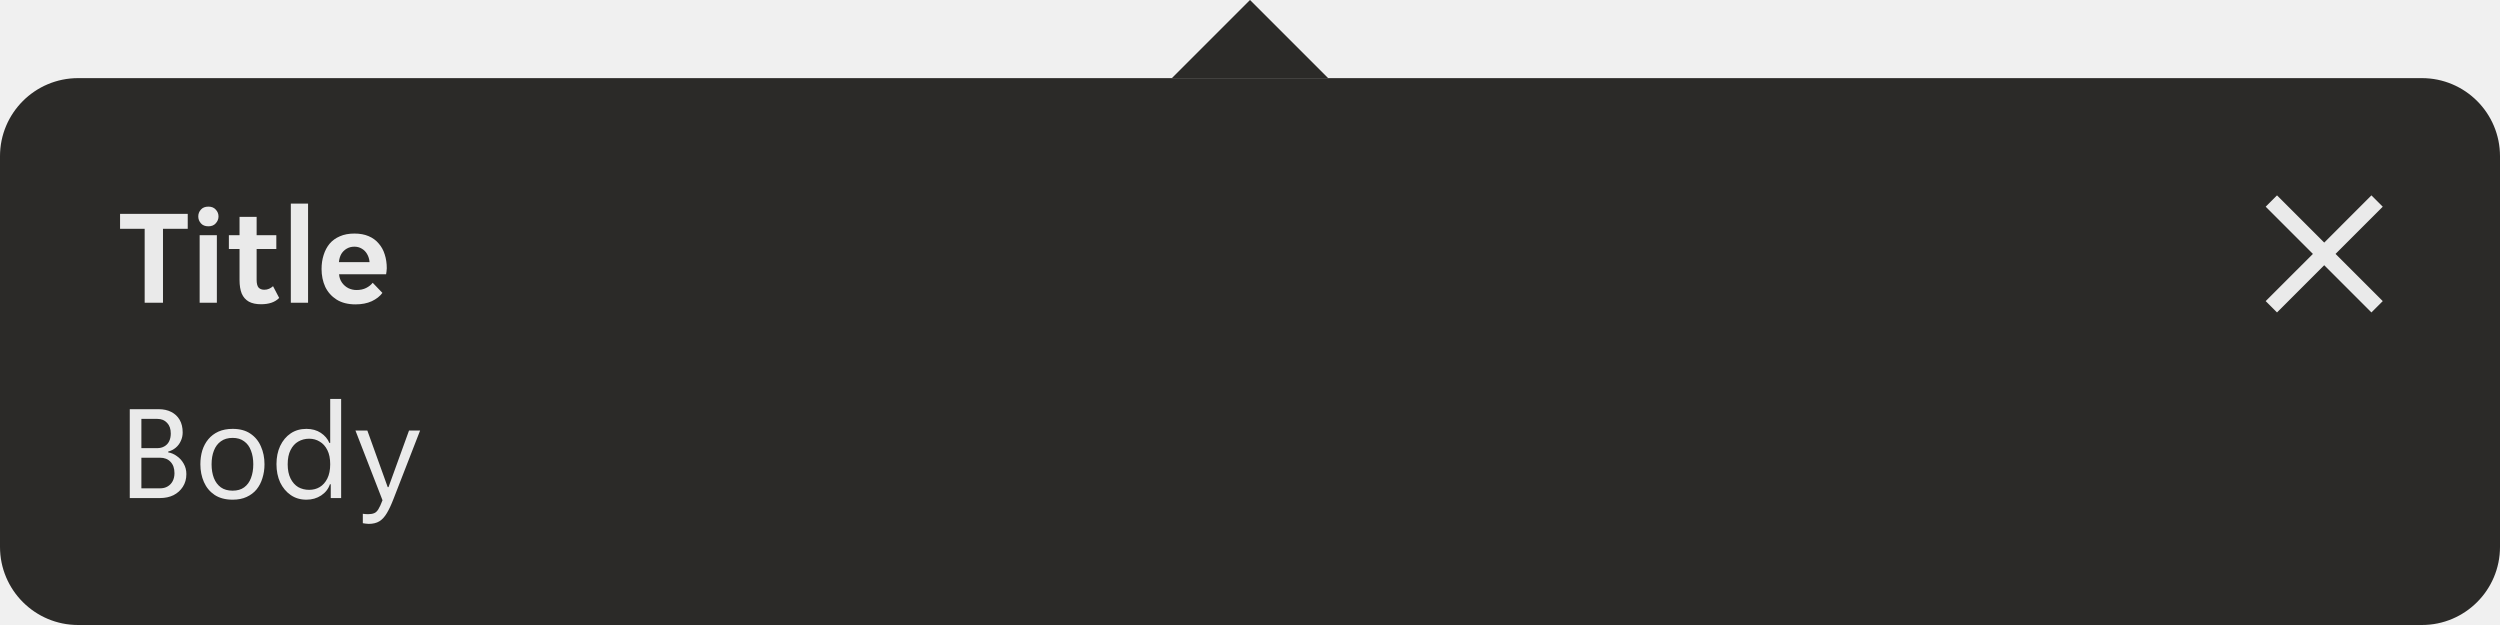
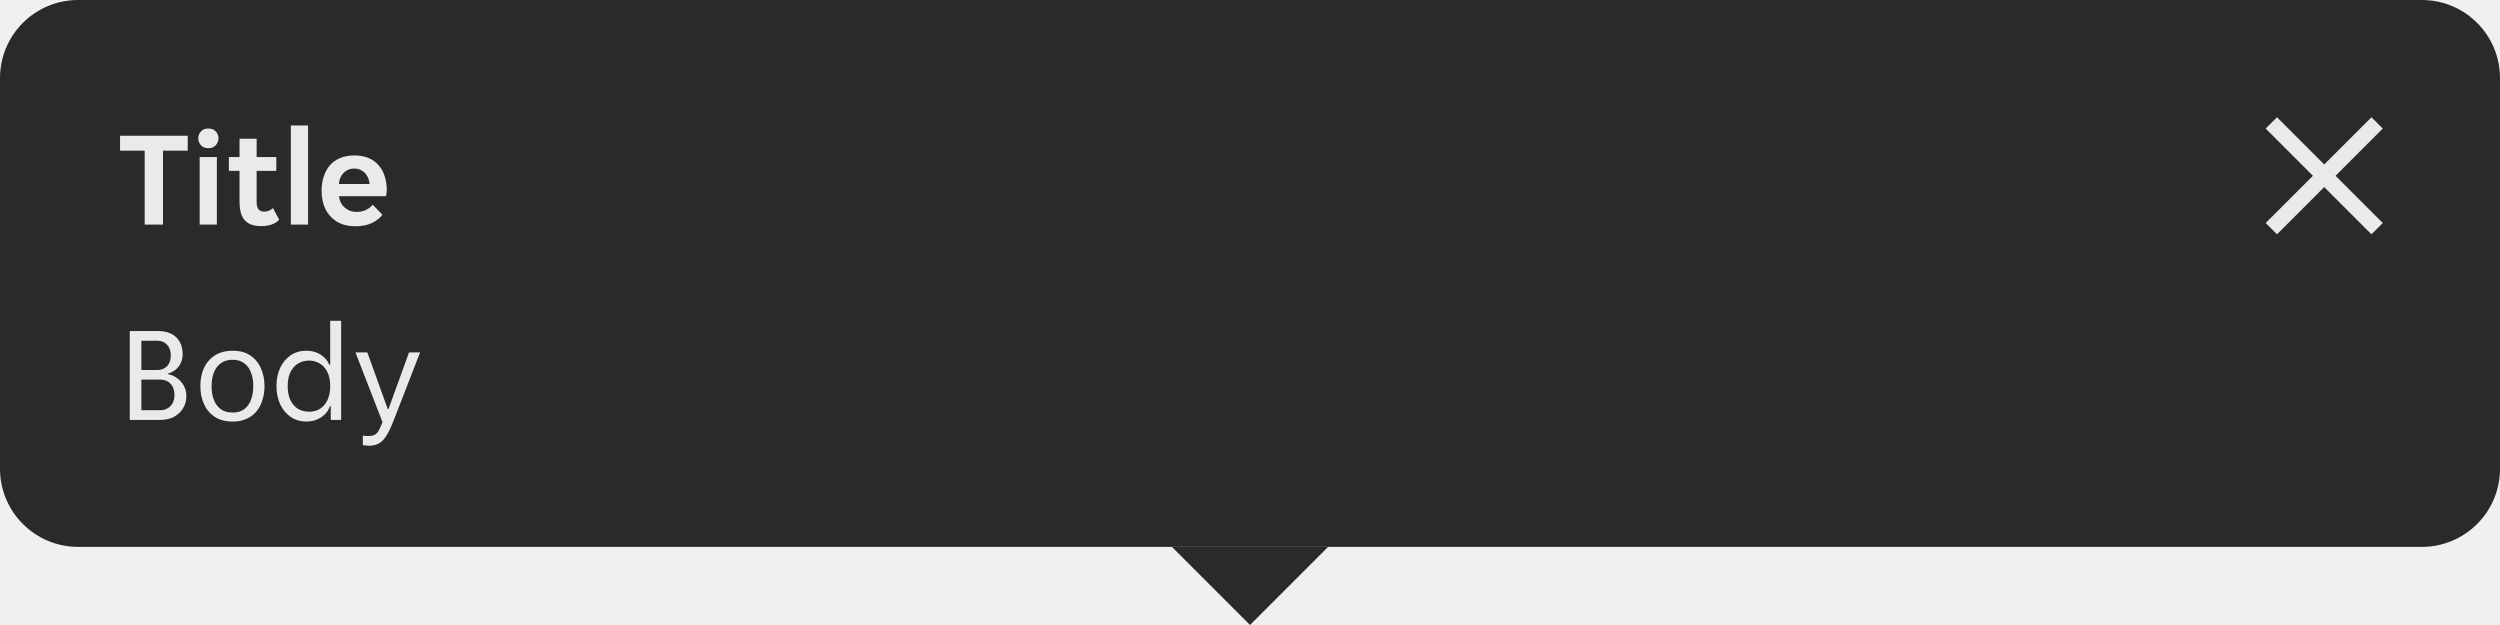
<svg xmlns="http://www.w3.org/2000/svg" width="256" height="64" viewBox="0 0 256 64" fill="none">
-   <g clip-path="url(#clip0_9315_6806)">
-     <path d="M128 0L136 8L120 8L128 0Z" fill="#2B2A28" />
-     <path d="M0 16C0 11.582 3.582 8 8 8H248C252.418 8 256 11.582 256 16V56C256 60.418 252.418 64 248 64H8C3.582 64 0 60.418 0 56V16Z" fill="#2B2A28" />
-     <path d="M14.814 31V23.426H12.294V21.9H19.224V23.426H16.69V31H14.814ZM20.444 31V24.084H22.207V31H20.444ZM21.34 23.174C21.003 23.174 20.747 23.071 20.57 22.866C20.392 22.661 20.303 22.427 20.303 22.166C20.303 21.895 20.392 21.662 20.57 21.466C20.747 21.261 21.003 21.158 21.34 21.158C21.666 21.158 21.918 21.261 22.096 21.466C22.282 21.662 22.375 21.895 22.375 22.166C22.375 22.427 22.282 22.661 22.096 22.866C21.918 23.071 21.666 23.174 21.34 23.174ZM26.727 31.154C26.223 31.154 25.807 31.065 25.481 30.888C25.154 30.701 24.911 30.426 24.753 30.062C24.603 29.689 24.529 29.227 24.529 28.676V25.498H23.437V24.084H24.529V22.208H26.279V24.084H28.295V25.498H26.279V28.662C26.279 29.026 26.344 29.287 26.475 29.446C26.615 29.595 26.811 29.67 27.063 29.67C27.24 29.67 27.403 29.637 27.553 29.572C27.711 29.497 27.847 29.409 27.959 29.306L28.589 30.51C28.365 30.734 28.099 30.897 27.791 31C27.483 31.103 27.128 31.154 26.727 31.154ZM29.781 31V20.85H31.545V31H29.781ZM36.401 31.168C35.635 31.168 34.991 31.005 34.468 30.678C33.955 30.351 33.568 29.917 33.306 29.376C33.054 28.825 32.928 28.214 32.928 27.542C32.928 27.029 32.998 26.553 33.139 26.114C33.279 25.666 33.484 25.279 33.755 24.952C34.035 24.625 34.385 24.373 34.804 24.196C35.224 24.009 35.719 23.916 36.288 23.916C36.849 23.916 37.334 24.005 37.745 24.182C38.164 24.359 38.51 24.611 38.781 24.938C39.06 25.255 39.266 25.629 39.397 26.058C39.536 26.487 39.606 26.959 39.606 27.472C39.606 27.565 39.597 27.677 39.578 27.808C39.569 27.929 39.555 28.023 39.536 28.088H34.721C34.748 28.424 34.851 28.713 35.029 28.956C35.206 29.199 35.425 29.385 35.687 29.516C35.948 29.637 36.218 29.698 36.498 29.698C36.891 29.698 37.222 29.628 37.492 29.488C37.773 29.348 37.996 29.171 38.164 28.956L39.158 29.992C38.907 30.337 38.542 30.622 38.066 30.846C37.6 31.061 37.044 31.168 36.401 31.168ZM36.288 25.26C35.99 25.26 35.724 25.33 35.49 25.47C35.267 25.601 35.084 25.783 34.944 26.016C34.814 26.249 34.734 26.525 34.706 26.842H37.843C37.815 26.525 37.73 26.249 37.59 26.016C37.46 25.783 37.282 25.601 37.059 25.47C36.834 25.33 36.578 25.26 36.288 25.26Z" fill="white" fill-opacity="0.9" />
-     <path d="M13.288 51V41.9H16.242C16.737 41.9 17.166 41.993 17.53 42.18C17.903 42.367 18.193 42.637 18.398 42.992C18.603 43.347 18.706 43.776 18.706 44.28C18.706 44.597 18.641 44.891 18.51 45.162C18.389 45.433 18.216 45.661 17.992 45.848C17.768 46.035 17.511 46.165 17.222 46.24V46.324C17.53 46.371 17.824 46.497 18.104 46.702C18.393 46.898 18.627 47.155 18.804 47.472C18.991 47.789 19.084 48.149 19.084 48.55C19.084 49.045 18.963 49.479 18.72 49.852C18.487 50.216 18.169 50.501 17.768 50.706C17.367 50.902 16.909 51 16.396 51H13.288ZM14.478 45.89H16.102C16.382 45.89 16.625 45.829 16.83 45.708C17.045 45.587 17.208 45.414 17.32 45.19C17.432 44.957 17.488 44.691 17.488 44.392C17.488 43.925 17.362 43.561 17.11 43.3C16.858 43.029 16.527 42.894 16.116 42.894H14.478V45.89ZM14.478 50.006H16.382C16.69 50.006 16.951 49.941 17.166 49.81C17.39 49.679 17.563 49.497 17.684 49.264C17.805 49.031 17.866 48.76 17.866 48.452C17.866 47.957 17.731 47.57 17.46 47.29C17.199 47.01 16.839 46.87 16.382 46.87H14.478V50.006ZM23.822 51.168C23.085 51.168 22.469 51.005 21.974 50.678C21.489 50.351 21.125 49.913 20.882 49.362C20.64 48.811 20.518 48.205 20.518 47.542C20.518 47.038 20.584 46.567 20.714 46.128C20.854 45.689 21.06 45.307 21.33 44.98C21.61 44.644 21.956 44.383 22.366 44.196C22.786 44.009 23.272 43.916 23.822 43.916C24.56 43.916 25.166 44.079 25.642 44.406C26.128 44.733 26.487 45.171 26.72 45.722C26.963 46.263 27.084 46.87 27.084 47.542C27.084 48.046 27.014 48.517 26.874 48.956C26.744 49.395 26.543 49.782 26.272 50.118C26.002 50.445 25.661 50.701 25.25 50.888C24.849 51.075 24.373 51.168 23.822 51.168ZM21.666 47.542C21.666 48.074 21.746 48.545 21.904 48.956C22.063 49.357 22.301 49.675 22.618 49.908C22.936 50.132 23.337 50.244 23.822 50.244C24.298 50.244 24.69 50.132 24.998 49.908C25.316 49.675 25.549 49.357 25.698 48.956C25.857 48.545 25.936 48.074 25.936 47.542C25.936 47.01 25.857 46.543 25.698 46.142C25.549 45.731 25.316 45.414 24.998 45.19C24.69 44.957 24.298 44.84 23.822 44.84C23.337 44.84 22.936 44.957 22.618 45.19C22.301 45.414 22.063 45.731 21.904 46.142C21.746 46.543 21.666 47.01 21.666 47.542ZM31.377 51.168C30.761 51.168 30.225 51.009 29.767 50.692C29.31 50.375 28.951 49.945 28.689 49.404C28.437 48.853 28.311 48.228 28.311 47.528C28.311 46.828 28.437 46.207 28.689 45.666C28.951 45.115 29.31 44.686 29.767 44.378C30.225 44.07 30.761 43.916 31.377 43.916C31.947 43.916 32.437 44.051 32.847 44.322C33.258 44.593 33.552 44.938 33.729 45.358H33.813V40.85H34.933V51H33.869V49.586H33.785C33.627 50.062 33.328 50.445 32.889 50.734C32.451 51.023 31.947 51.168 31.377 51.168ZM31.657 50.16C32.059 50.16 32.418 50.067 32.735 49.88C33.062 49.684 33.323 49.39 33.519 48.998C33.715 48.606 33.813 48.121 33.813 47.542C33.813 46.954 33.715 46.469 33.519 46.086C33.323 45.694 33.062 45.405 32.735 45.218C32.418 45.022 32.059 44.924 31.657 44.924C31.247 44.924 30.873 45.022 30.537 45.218C30.211 45.405 29.949 45.694 29.753 46.086C29.557 46.469 29.459 46.954 29.459 47.542C29.459 48.121 29.557 48.606 29.753 48.998C29.949 49.39 30.211 49.684 30.537 49.88C30.873 50.067 31.247 50.16 31.657 50.16ZM37.741 53.646C37.648 53.646 37.545 53.637 37.433 53.618C37.321 53.609 37.228 53.595 37.153 53.576V52.61C37.2 52.619 37.275 52.629 37.377 52.638C37.489 52.647 37.592 52.652 37.685 52.652C37.937 52.652 38.142 52.619 38.301 52.554C38.46 52.498 38.605 52.367 38.735 52.162C38.866 51.957 39.011 51.644 39.169 51.224L36.397 44.084H37.615L39.701 49.88H39.785L41.885 44.084H43.019L40.303 51.07C40.07 51.677 39.841 52.167 39.617 52.54C39.393 52.923 39.136 53.203 38.847 53.38C38.558 53.557 38.189 53.646 37.741 53.646Z" fill="white" fill-opacity="0.9" />
-     <path d="M242.834 20.006L238 24.841L233.166 20.006L232.006 21.166L236.841 26L232.006 30.834L233.166 31.994L238 27.159L242.834 31.994L243.994 30.834L239.159 26L243.994 21.166L242.834 20.006Z" fill="white" fill-opacity="0.9" />
+   <g clip-path="url(#clip0_43499_3538)">
+     <path d="M0 8C0 3.582 3.582 0 8 0H248C252.418 0 256 3.582 256 8V48C256 52.418 252.418 56 248 56H8C3.582 56 0 52.418 0 48V8Z" fill="#2B2A28" />
+     <path d="M14.814 23V15.426H12.294V13.9H19.224V15.426H16.69V23H14.814ZM20.444 23V16.084H22.207V23H20.444ZM21.34 15.174C21.003 15.174 20.747 15.071 20.57 14.866C20.392 14.661 20.303 14.427 20.303 14.166C20.303 13.895 20.392 13.662 20.57 13.466C20.747 13.261 21.003 13.158 21.34 13.158C21.666 13.158 21.918 13.261 22.096 13.466C22.282 13.662 22.375 13.895 22.375 14.166C22.375 14.427 22.282 14.661 22.096 14.866C21.918 15.071 21.666 15.174 21.34 15.174ZM26.727 23.154C26.223 23.154 25.807 23.065 25.481 22.888C25.154 22.701 24.911 22.426 24.753 22.062C24.603 21.689 24.529 21.227 24.529 20.676V17.498H23.437V16.084H24.529V14.208H26.279V16.084H28.295V17.498H26.279V20.662C26.279 21.026 26.344 21.287 26.475 21.446C26.615 21.595 26.811 21.67 27.063 21.67C27.24 21.67 27.403 21.637 27.553 21.572C27.711 21.497 27.847 21.409 27.959 21.306L28.589 22.51C28.365 22.734 28.099 22.897 27.791 23C27.483 23.103 27.128 23.154 26.727 23.154ZM29.781 23V12.85H31.545V23H29.781ZM36.401 23.168C35.635 23.168 34.991 23.005 34.468 22.678C33.955 22.351 33.568 21.917 33.306 21.376C33.054 20.825 32.928 20.214 32.928 19.542C32.928 19.029 32.998 18.553 33.139 18.114C33.279 17.666 33.484 17.279 33.755 16.952C34.035 16.625 34.385 16.373 34.804 16.196C35.224 16.009 35.719 15.916 36.288 15.916C36.849 15.916 37.334 16.005 37.745 16.182C38.164 16.359 38.51 16.611 38.781 16.938C39.06 17.255 39.266 17.629 39.397 18.058C39.536 18.487 39.606 18.959 39.606 19.472C39.606 19.565 39.597 19.677 39.578 19.808C39.569 19.929 39.555 20.023 39.536 20.088H34.721C34.748 20.424 34.851 20.713 35.029 20.956C35.206 21.199 35.425 21.385 35.687 21.516C35.948 21.637 36.218 21.698 36.498 21.698C36.891 21.698 37.222 21.628 37.492 21.488C37.773 21.348 37.996 21.171 38.164 20.956L39.158 21.992C38.907 22.337 38.542 22.622 38.066 22.846C37.6 23.061 37.044 23.168 36.401 23.168ZM36.288 17.26C35.99 17.26 35.724 17.33 35.49 17.47C35.267 17.601 35.084 17.783 34.944 18.016C34.814 18.249 34.734 18.525 34.706 18.842H37.843C37.815 18.525 37.73 18.249 37.59 18.016C37.46 17.783 37.282 17.601 37.059 17.47C36.834 17.33 36.578 17.26 36.288 17.26Z" fill="white" fill-opacity="0.9" />
+     <path d="M13.288 43V33.9H16.242C16.737 33.9 17.166 33.993 17.53 34.18C17.903 34.367 18.193 34.637 18.398 34.992C18.603 35.347 18.706 35.776 18.706 36.28C18.706 36.597 18.641 36.891 18.51 37.162C18.389 37.433 18.216 37.661 17.992 37.848C17.768 38.035 17.511 38.165 17.222 38.24V38.324C17.53 38.371 17.824 38.497 18.104 38.702C18.393 38.898 18.627 39.155 18.804 39.472C18.991 39.789 19.084 40.149 19.084 40.55C19.084 41.045 18.963 41.479 18.72 41.852C18.487 42.216 18.169 42.501 17.768 42.706C17.367 42.902 16.909 43 16.396 43H13.288ZM14.478 37.89H16.102C16.382 37.89 16.625 37.829 16.83 37.708C17.045 37.587 17.208 37.414 17.32 37.19C17.432 36.957 17.488 36.691 17.488 36.392C17.488 35.925 17.362 35.561 17.11 35.3C16.858 35.029 16.527 34.894 16.116 34.894H14.478V37.89ZM14.478 42.006H16.382C16.69 42.006 16.951 41.941 17.166 41.81C17.39 41.679 17.563 41.497 17.684 41.264C17.805 41.031 17.866 40.76 17.866 40.452C17.866 39.957 17.731 39.57 17.46 39.29C17.199 39.01 16.839 38.87 16.382 38.87H14.478V42.006ZM23.822 43.168C23.085 43.168 22.469 43.005 21.974 42.678C21.489 42.351 21.125 41.913 20.882 41.362C20.64 40.811 20.518 40.205 20.518 39.542C20.518 39.038 20.584 38.567 20.714 38.128C20.854 37.689 21.06 37.307 21.33 36.98C21.61 36.644 21.956 36.383 22.366 36.196C22.786 36.009 23.272 35.916 23.822 35.916C24.56 35.916 25.166 36.079 25.642 36.406C26.128 36.733 26.487 37.171 26.72 37.722C26.963 38.263 27.084 38.87 27.084 39.542C27.084 40.046 27.014 40.517 26.874 40.956C26.744 41.395 26.543 41.782 26.272 42.118C26.002 42.445 25.661 42.701 25.25 42.888C24.849 43.075 24.373 43.168 23.822 43.168ZM21.666 39.542C21.666 40.074 21.746 40.545 21.904 40.956C22.063 41.357 22.301 41.675 22.618 41.908C22.936 42.132 23.337 42.244 23.822 42.244C24.298 42.244 24.69 42.132 24.998 41.908C25.316 41.675 25.549 41.357 25.698 40.956C25.857 40.545 25.936 40.074 25.936 39.542C25.936 39.01 25.857 38.543 25.698 38.142C25.549 37.731 25.316 37.414 24.998 37.19C24.69 36.957 24.298 36.84 23.822 36.84C23.337 36.84 22.936 36.957 22.618 37.19C22.301 37.414 22.063 37.731 21.904 38.142C21.746 38.543 21.666 39.01 21.666 39.542ZM31.377 43.168C30.761 43.168 30.225 43.009 29.767 42.692C29.31 42.375 28.951 41.945 28.689 41.404C28.437 40.853 28.311 40.228 28.311 39.528C28.311 38.828 28.437 38.207 28.689 37.666C28.951 37.115 29.31 36.686 29.767 36.378C30.225 36.07 30.761 35.916 31.377 35.916C31.947 35.916 32.437 36.051 32.847 36.322C33.258 36.593 33.552 36.938 33.729 37.358H33.813V32.85H34.933V43H33.869V41.586H33.785C33.627 42.062 33.328 42.445 32.889 42.734C32.451 43.023 31.947 43.168 31.377 43.168ZM31.657 42.16C32.059 42.16 32.418 42.067 32.735 41.88C33.062 41.684 33.323 41.39 33.519 40.998C33.715 40.606 33.813 40.121 33.813 39.542C33.813 38.954 33.715 38.469 33.519 38.086C33.323 37.694 33.062 37.405 32.735 37.218C32.418 37.022 32.059 36.924 31.657 36.924C31.247 36.924 30.873 37.022 30.537 37.218C30.211 37.405 29.949 37.694 29.753 38.086C29.557 38.469 29.459 38.954 29.459 39.542C29.459 40.121 29.557 40.606 29.753 40.998C29.949 41.39 30.211 41.684 30.537 41.88C30.873 42.067 31.247 42.16 31.657 42.16ZM37.741 45.646C37.648 45.646 37.545 45.637 37.433 45.618C37.321 45.609 37.228 45.595 37.153 45.576V44.61C37.2 44.619 37.275 44.629 37.377 44.638C37.489 44.647 37.592 44.652 37.685 44.652C37.937 44.652 38.142 44.619 38.301 44.554C38.46 44.498 38.605 44.367 38.735 44.162C38.866 43.957 39.011 43.644 39.169 43.224L36.397 36.084H37.615L39.701 41.88H39.785L41.885 36.084H43.019L40.303 43.07C40.07 43.677 39.841 44.167 39.617 44.54C39.393 44.923 39.136 45.203 38.847 45.38C38.558 45.557 38.189 45.646 37.741 45.646Z" fill="white" fill-opacity="0.9" />
+     <path d="M242.835 12.006L238 16.84L233.166 12.006L232.006 13.165L236.841 18L232.006 22.834L233.166 23.993L238 19.159L242.835 23.993L243.994 22.834L239.16 18L243.994 13.165L242.835 12.006Z" fill="white" fill-opacity="0.9" />
+     <path d="M128 64L136 56H120L128 64Z" fill="#2B2A28" />
  </g>
  <defs>
-     <clipPath id="clip0_9315_6806">
+     <clipPath id="clip0_43499_3538">
      <rect width="256" height="64" fill="white" />
    </clipPath>
  </defs>
</svg>
